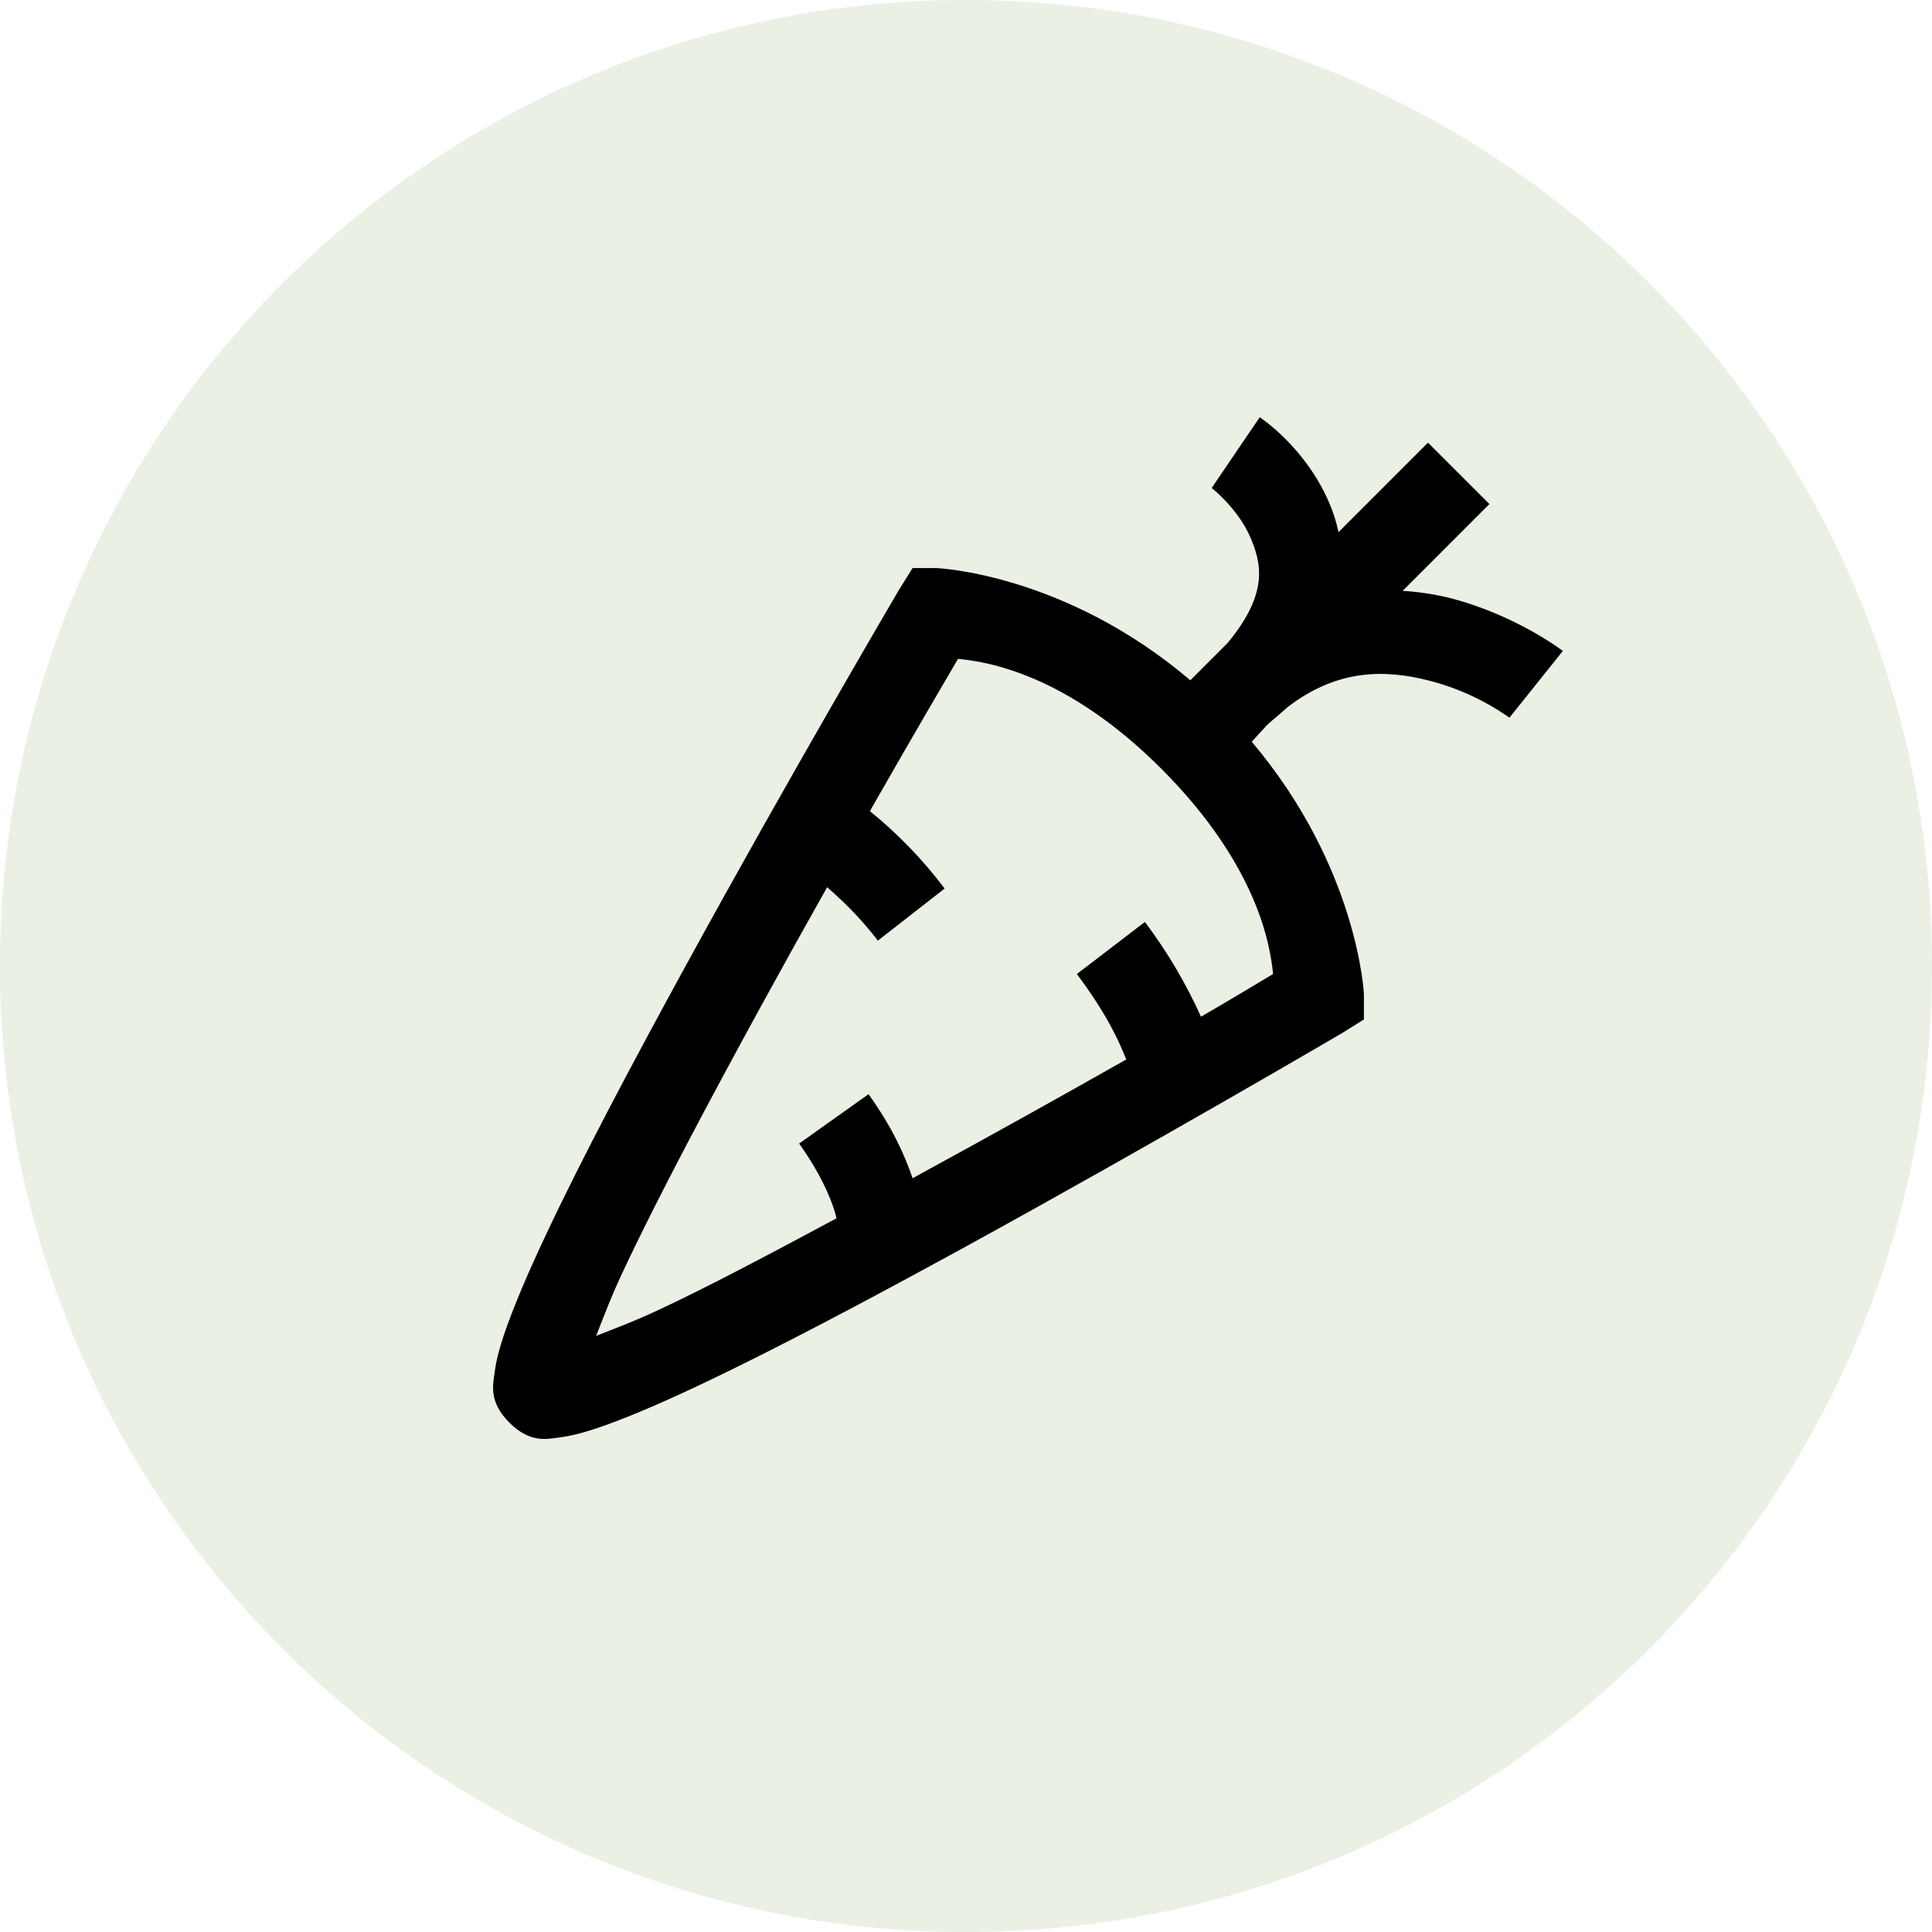
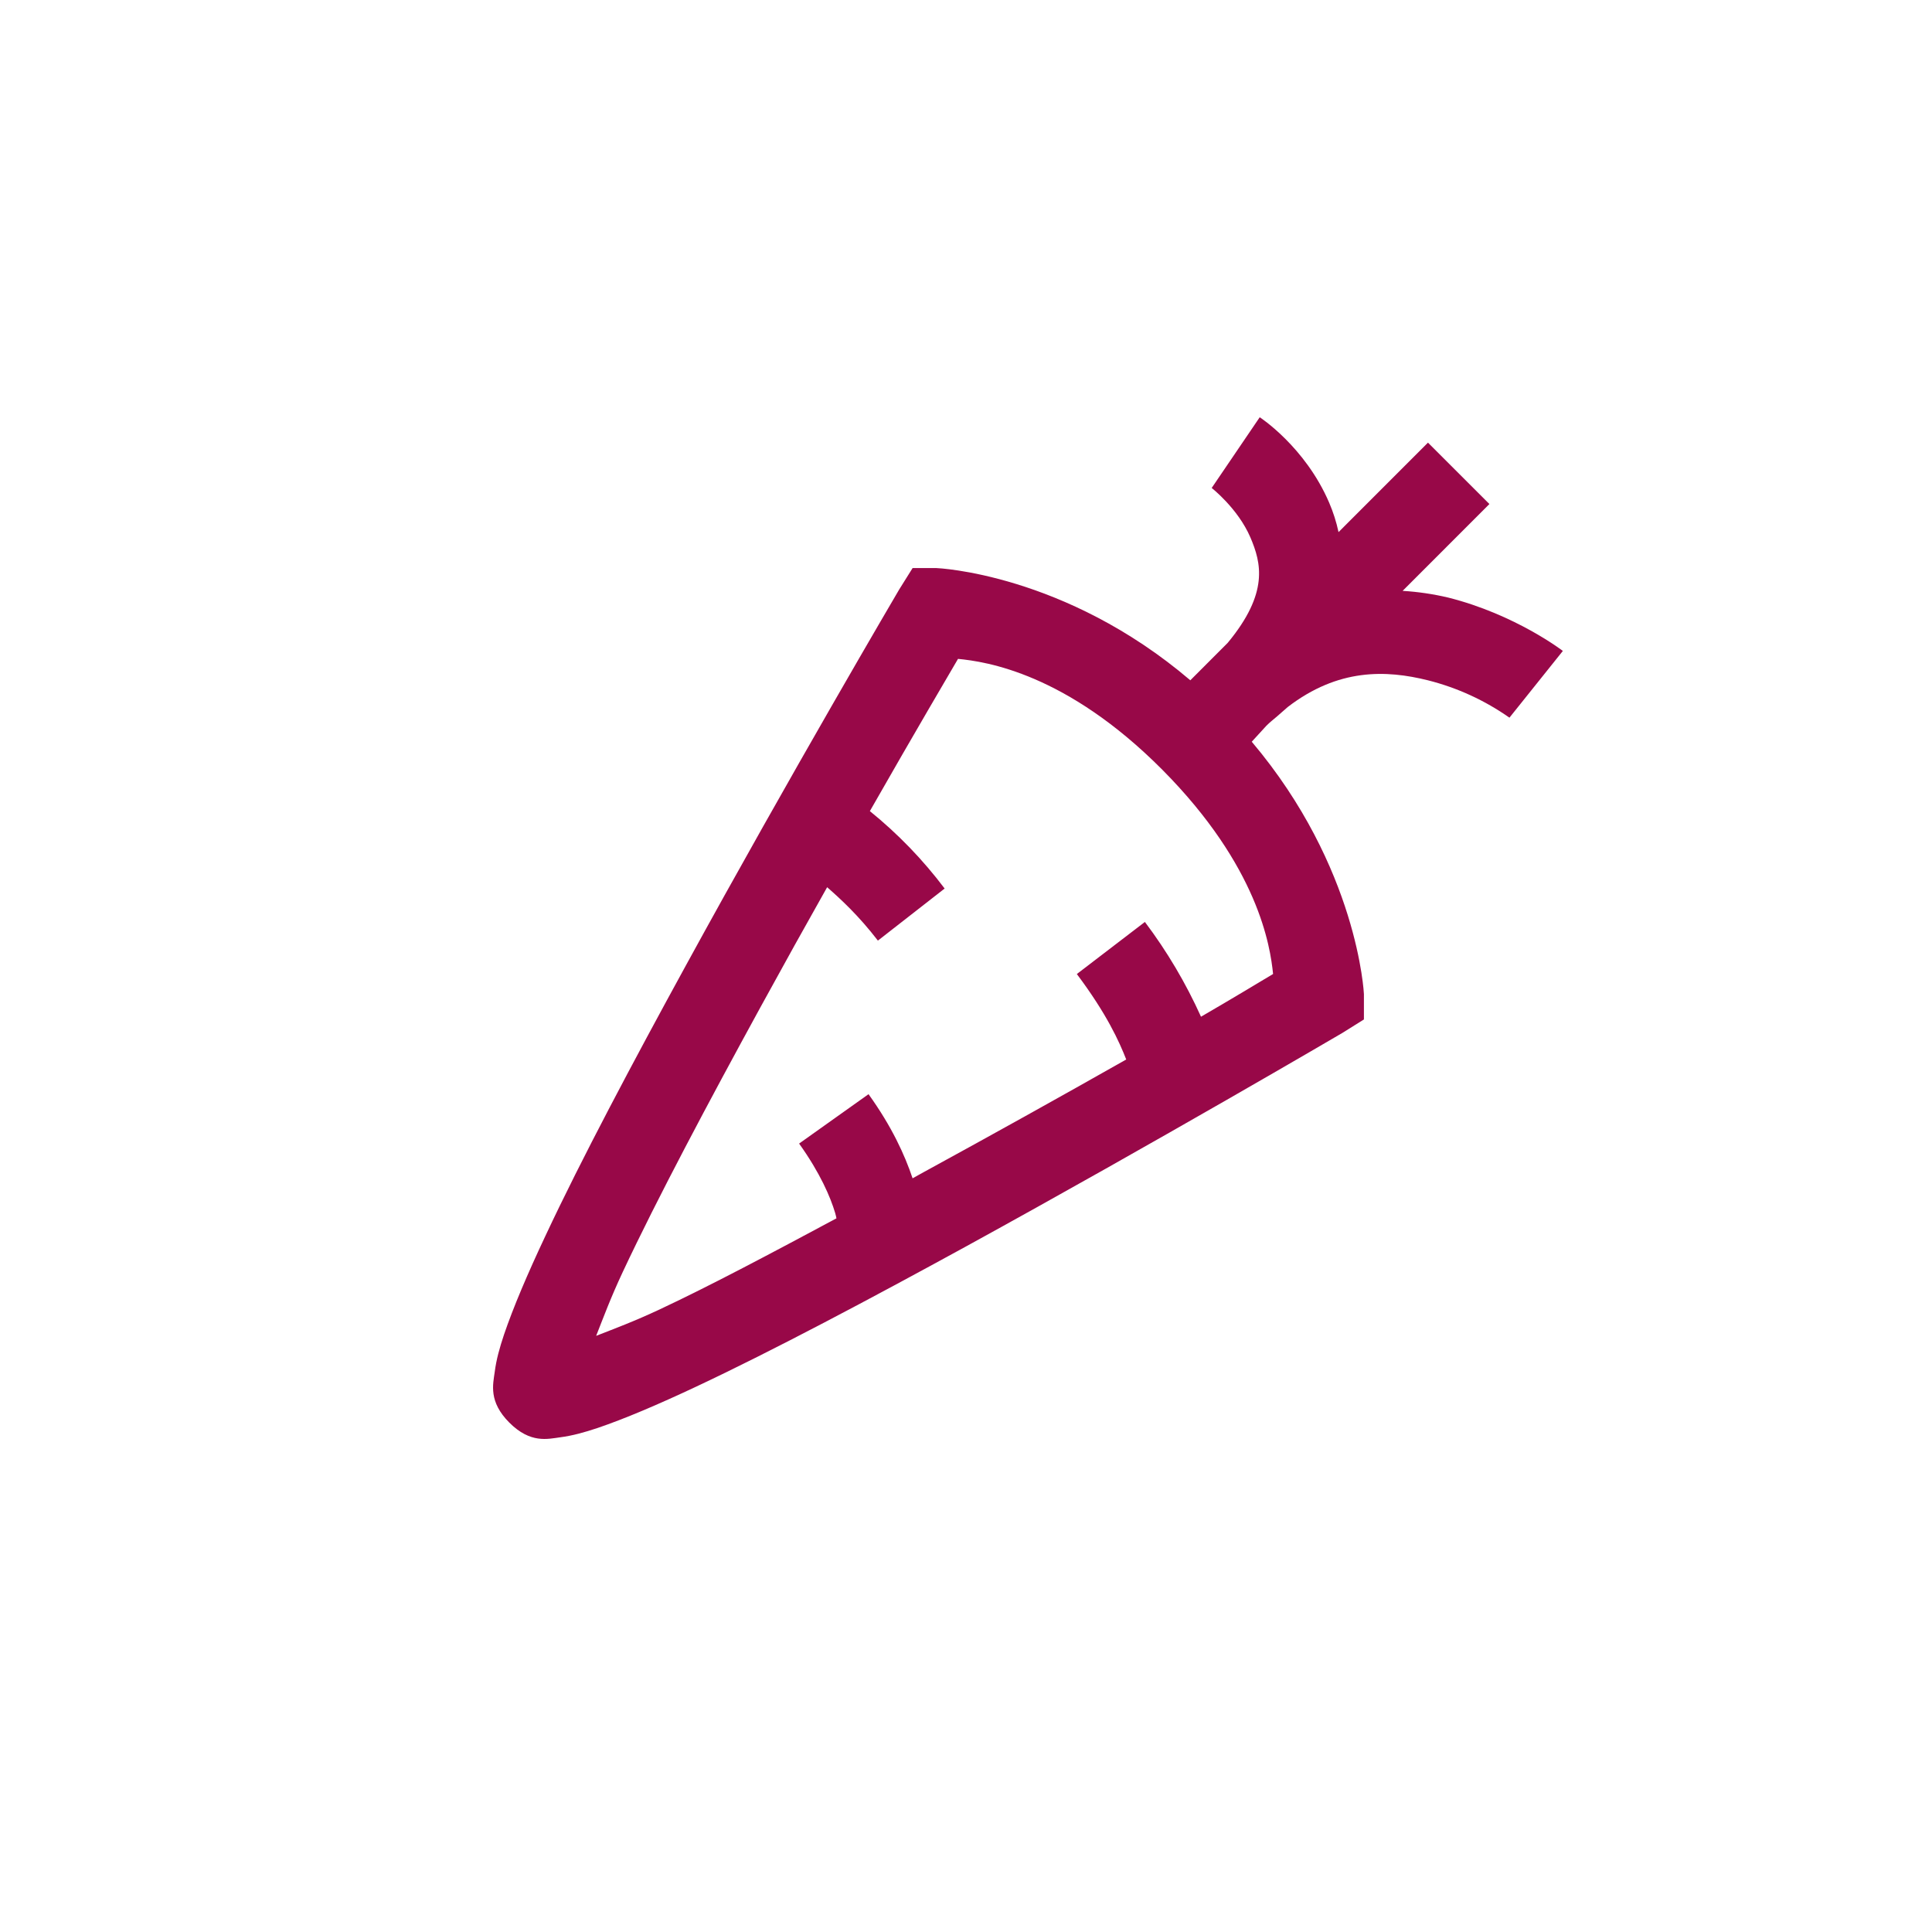
<svg xmlns="http://www.w3.org/2000/svg" width="260" height="260" viewBox="0 0 260 260" fill="none">
-   <circle cx="130" cy="130" r="130" fill="#EBF0E4" />
-   <path d="M169.531 56.147L163.063 65.669C163.063 65.669 166.587 68.412 168.272 72.322C169.733 75.754 170.791 79.779 165.219 86.513L160.188 91.55C143.254 77.129 126.044 76.45 126.044 76.45H122.813L121.013 79.325C121.013 79.325 106.35 104.257 92.263 130C85.219 142.868 78.25 155.967 73.409 166.3C70.976 171.463 69.067 175.96 67.831 179.594C67.227 181.411 66.796 182.94 66.578 184.625C66.348 186.31 65.721 188.621 68.55 191.456C71.385 194.285 73.696 193.652 75.381 193.428C77.066 193.204 78.595 192.778 80.412 192.175C84.052 190.938 88.543 189.029 93.712 186.597C104.027 181.75 117.126 174.792 130 167.743C155.72 153.632 180.675 138.993 180.675 138.993L183.55 137.193V133.778C183.55 133.778 182.785 116.775 168.456 99.818L170.428 97.662C170.923 97.168 171.371 96.828 171.866 96.403L173.303 95.144C180.088 89.934 186.511 90.141 192.175 91.555C196.104 92.548 199.818 94.251 203.134 96.581L210.322 87.6C210.322 87.6 203.939 82.683 194.866 80.412C192.859 79.94 190.817 79.64 188.759 79.515L200.438 67.831L192.169 59.568L180.134 71.609C179.844 70.252 179.422 68.927 178.875 67.653C175.638 60.109 169.531 56.153 169.531 56.153V56.147ZM128.919 88.669C132.697 89.031 143.501 90.601 156.416 103.584C169.353 116.614 170.946 127.332 171.325 131.075C170.382 131.639 165.466 134.606 161.625 136.825C159.588 132.308 157.056 128.03 154.075 124.072L144.916 131.081C148.958 136.469 150.62 140.177 151.563 142.581C142.557 147.683 133.512 152.714 124.428 157.675C123.871 157.962 123.376 158.278 122.813 158.572C121.755 155.426 120.03 151.631 116.884 147.25L107.541 153.897C110.37 157.853 111.761 161.107 112.394 163.241C112.503 163.603 112.503 163.689 112.566 163.959C103.97 168.565 95.661 172.987 88.853 176.178C85.305 177.846 82.787 178.766 80.228 179.772C81.24 177.213 82.16 174.695 83.822 171.147C88.468 161.245 95.345 148.331 102.325 135.572C105.695 129.419 108.259 124.813 111.313 119.397C113.153 121.013 115.533 123.192 118.144 126.584L127.125 119.575C124.209 115.704 120.83 112.205 117.063 109.156C123.083 98.599 127.89 90.446 128.925 88.669H128.919Z" fill="black" />
+   <path d="M169.531 56.147L163.063 65.669C163.063 65.669 166.587 68.412 168.272 72.322C169.733 75.754 170.791 79.779 165.219 86.513L160.188 91.55C143.254 77.129 126.044 76.45 126.044 76.45H122.813L121.013 79.325C121.013 79.325 106.35 104.257 92.263 130C85.219 142.868 78.25 155.967 73.409 166.3C70.976 171.463 69.067 175.96 67.831 179.594C67.227 181.411 66.796 182.94 66.578 184.625C66.348 186.31 65.721 188.621 68.55 191.456C71.385 194.285 73.696 193.652 75.381 193.428C77.066 193.204 78.595 192.778 80.412 192.175C84.052 190.938 88.543 189.029 93.712 186.597C104.027 181.75 117.126 174.792 130 167.743C155.72 153.632 180.675 138.993 180.675 138.993L183.55 137.193V133.778C183.55 133.778 182.785 116.775 168.456 99.818L170.428 97.662C170.923 97.168 171.371 96.828 171.866 96.403L173.303 95.144C180.088 89.934 186.511 90.141 192.175 91.555C196.104 92.548 199.818 94.251 203.134 96.581L210.322 87.6C210.322 87.6 203.939 82.683 194.866 80.412C192.859 79.94 190.817 79.64 188.759 79.515L200.438 67.831L192.169 59.568L180.134 71.609C179.844 70.252 179.422 68.927 178.875 67.653C175.638 60.109 169.531 56.153 169.531 56.153V56.147ZM128.919 88.669C132.697 89.031 143.501 90.601 156.416 103.584C169.353 116.614 170.946 127.332 171.325 131.075C170.382 131.639 165.466 134.606 161.625 136.825C159.588 132.308 157.056 128.03 154.075 124.072L144.916 131.081C148.958 136.469 150.62 140.177 151.563 142.581C142.557 147.683 133.512 152.714 124.428 157.675C123.871 157.962 123.376 158.278 122.813 158.572C121.755 155.426 120.03 151.631 116.884 147.25L107.541 153.897C110.37 157.853 111.761 161.107 112.394 163.241C112.503 163.603 112.503 163.689 112.566 163.959C103.97 168.565 95.661 172.987 88.853 176.178C85.305 177.846 82.787 178.766 80.228 179.772C81.24 177.213 82.16 174.695 83.822 171.147C88.468 161.245 95.345 148.331 102.325 135.572C105.695 129.419 108.259 124.813 111.313 119.397C113.153 121.013 115.533 123.192 118.144 126.584L127.125 119.575C124.209 115.704 120.83 112.205 117.063 109.156C123.083 98.599 127.89 90.446 128.925 88.669H128.919Z" fill="#980848" />
</svg>
